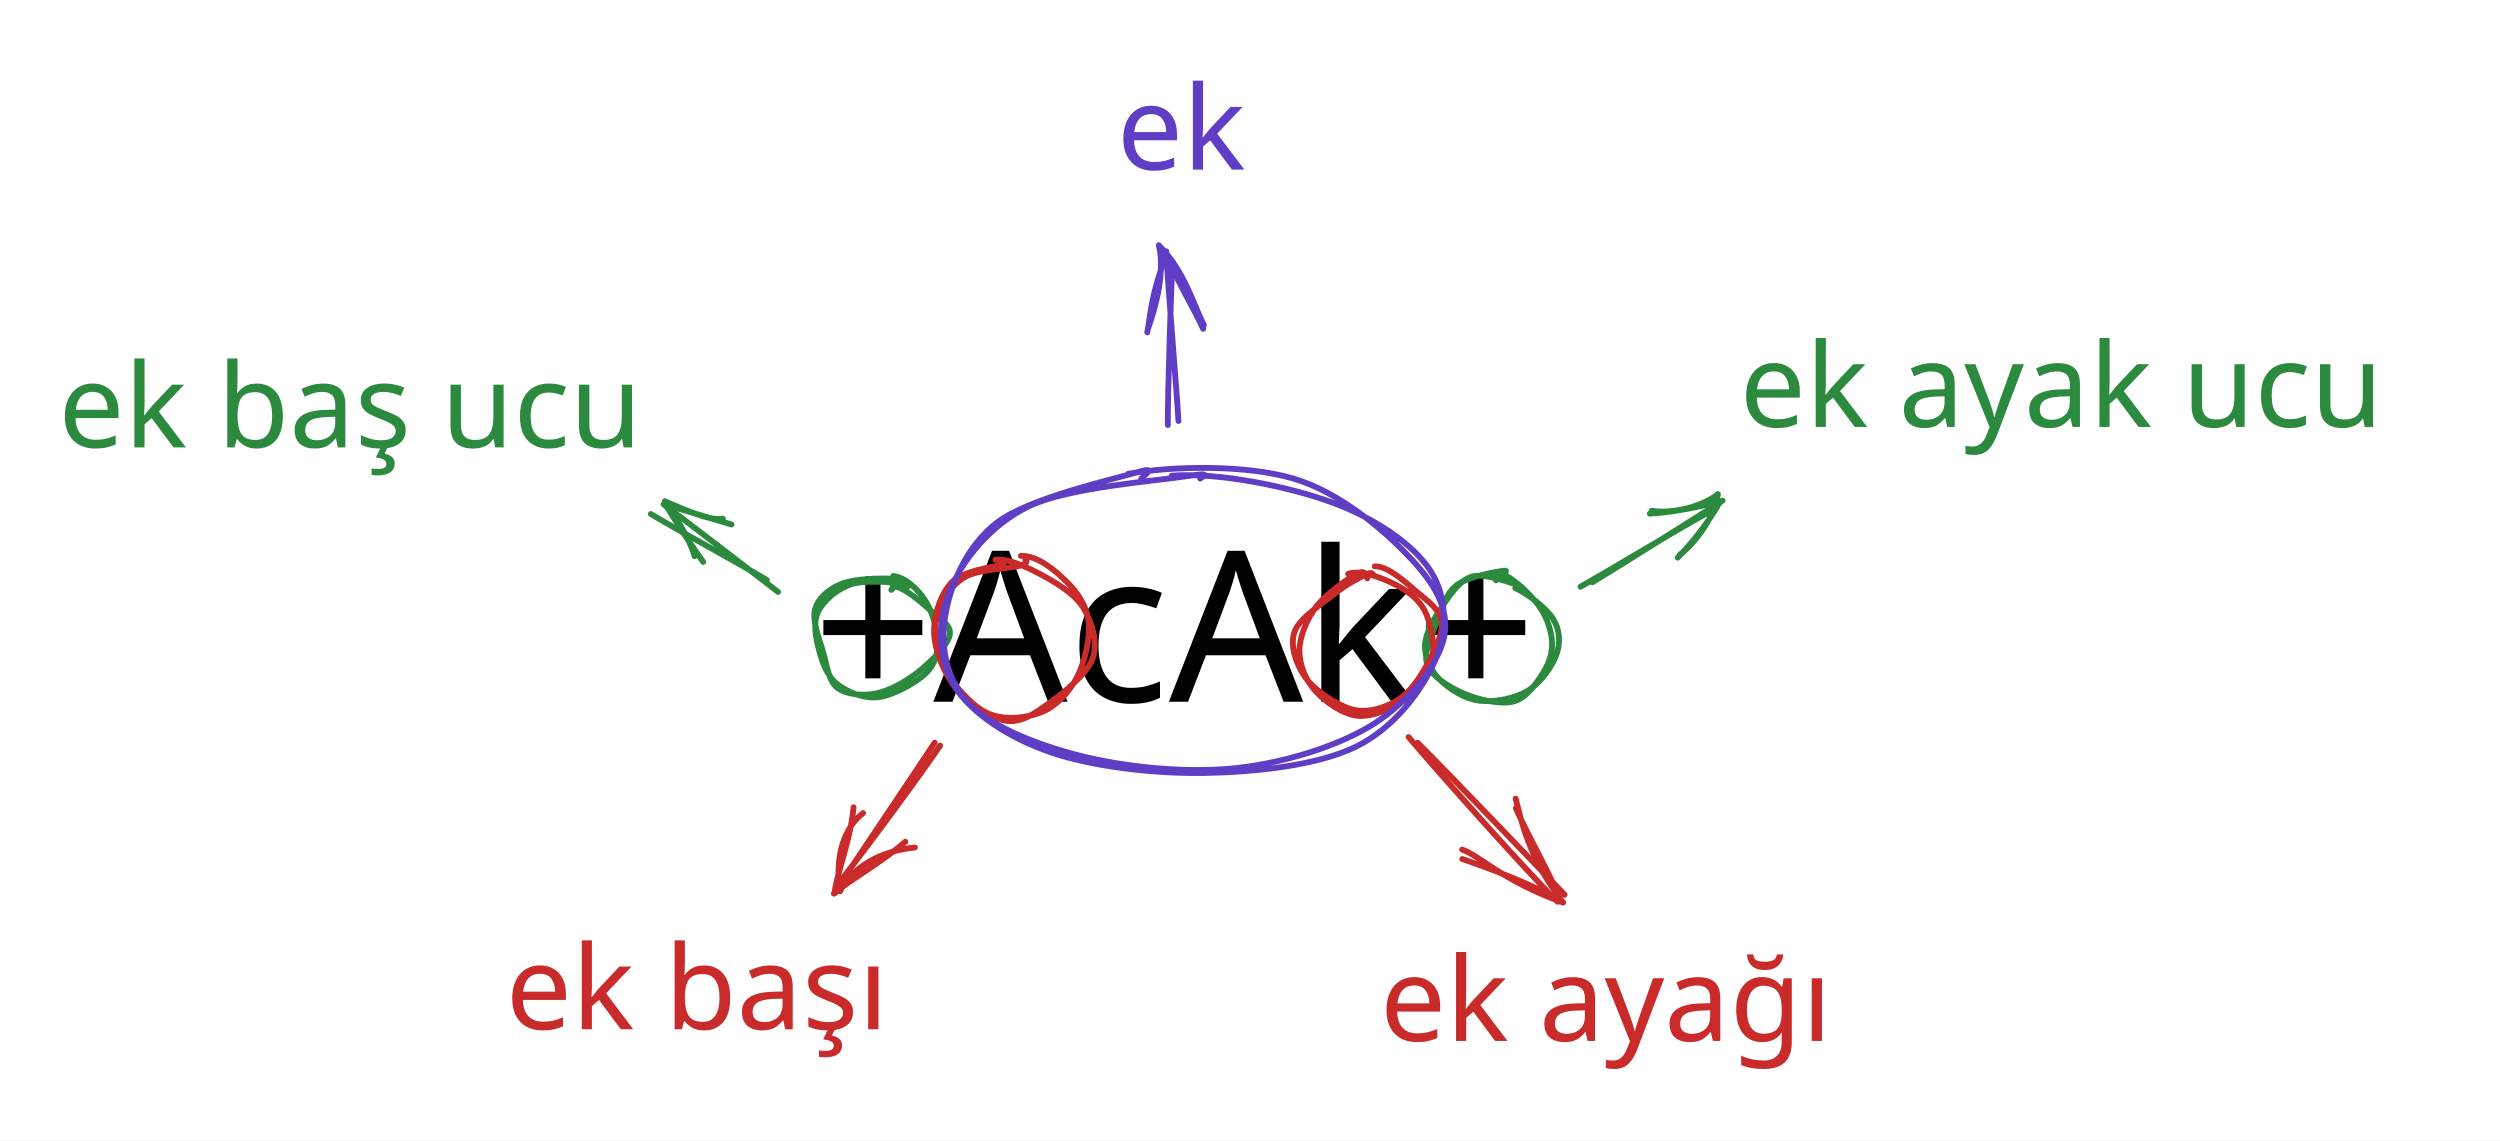
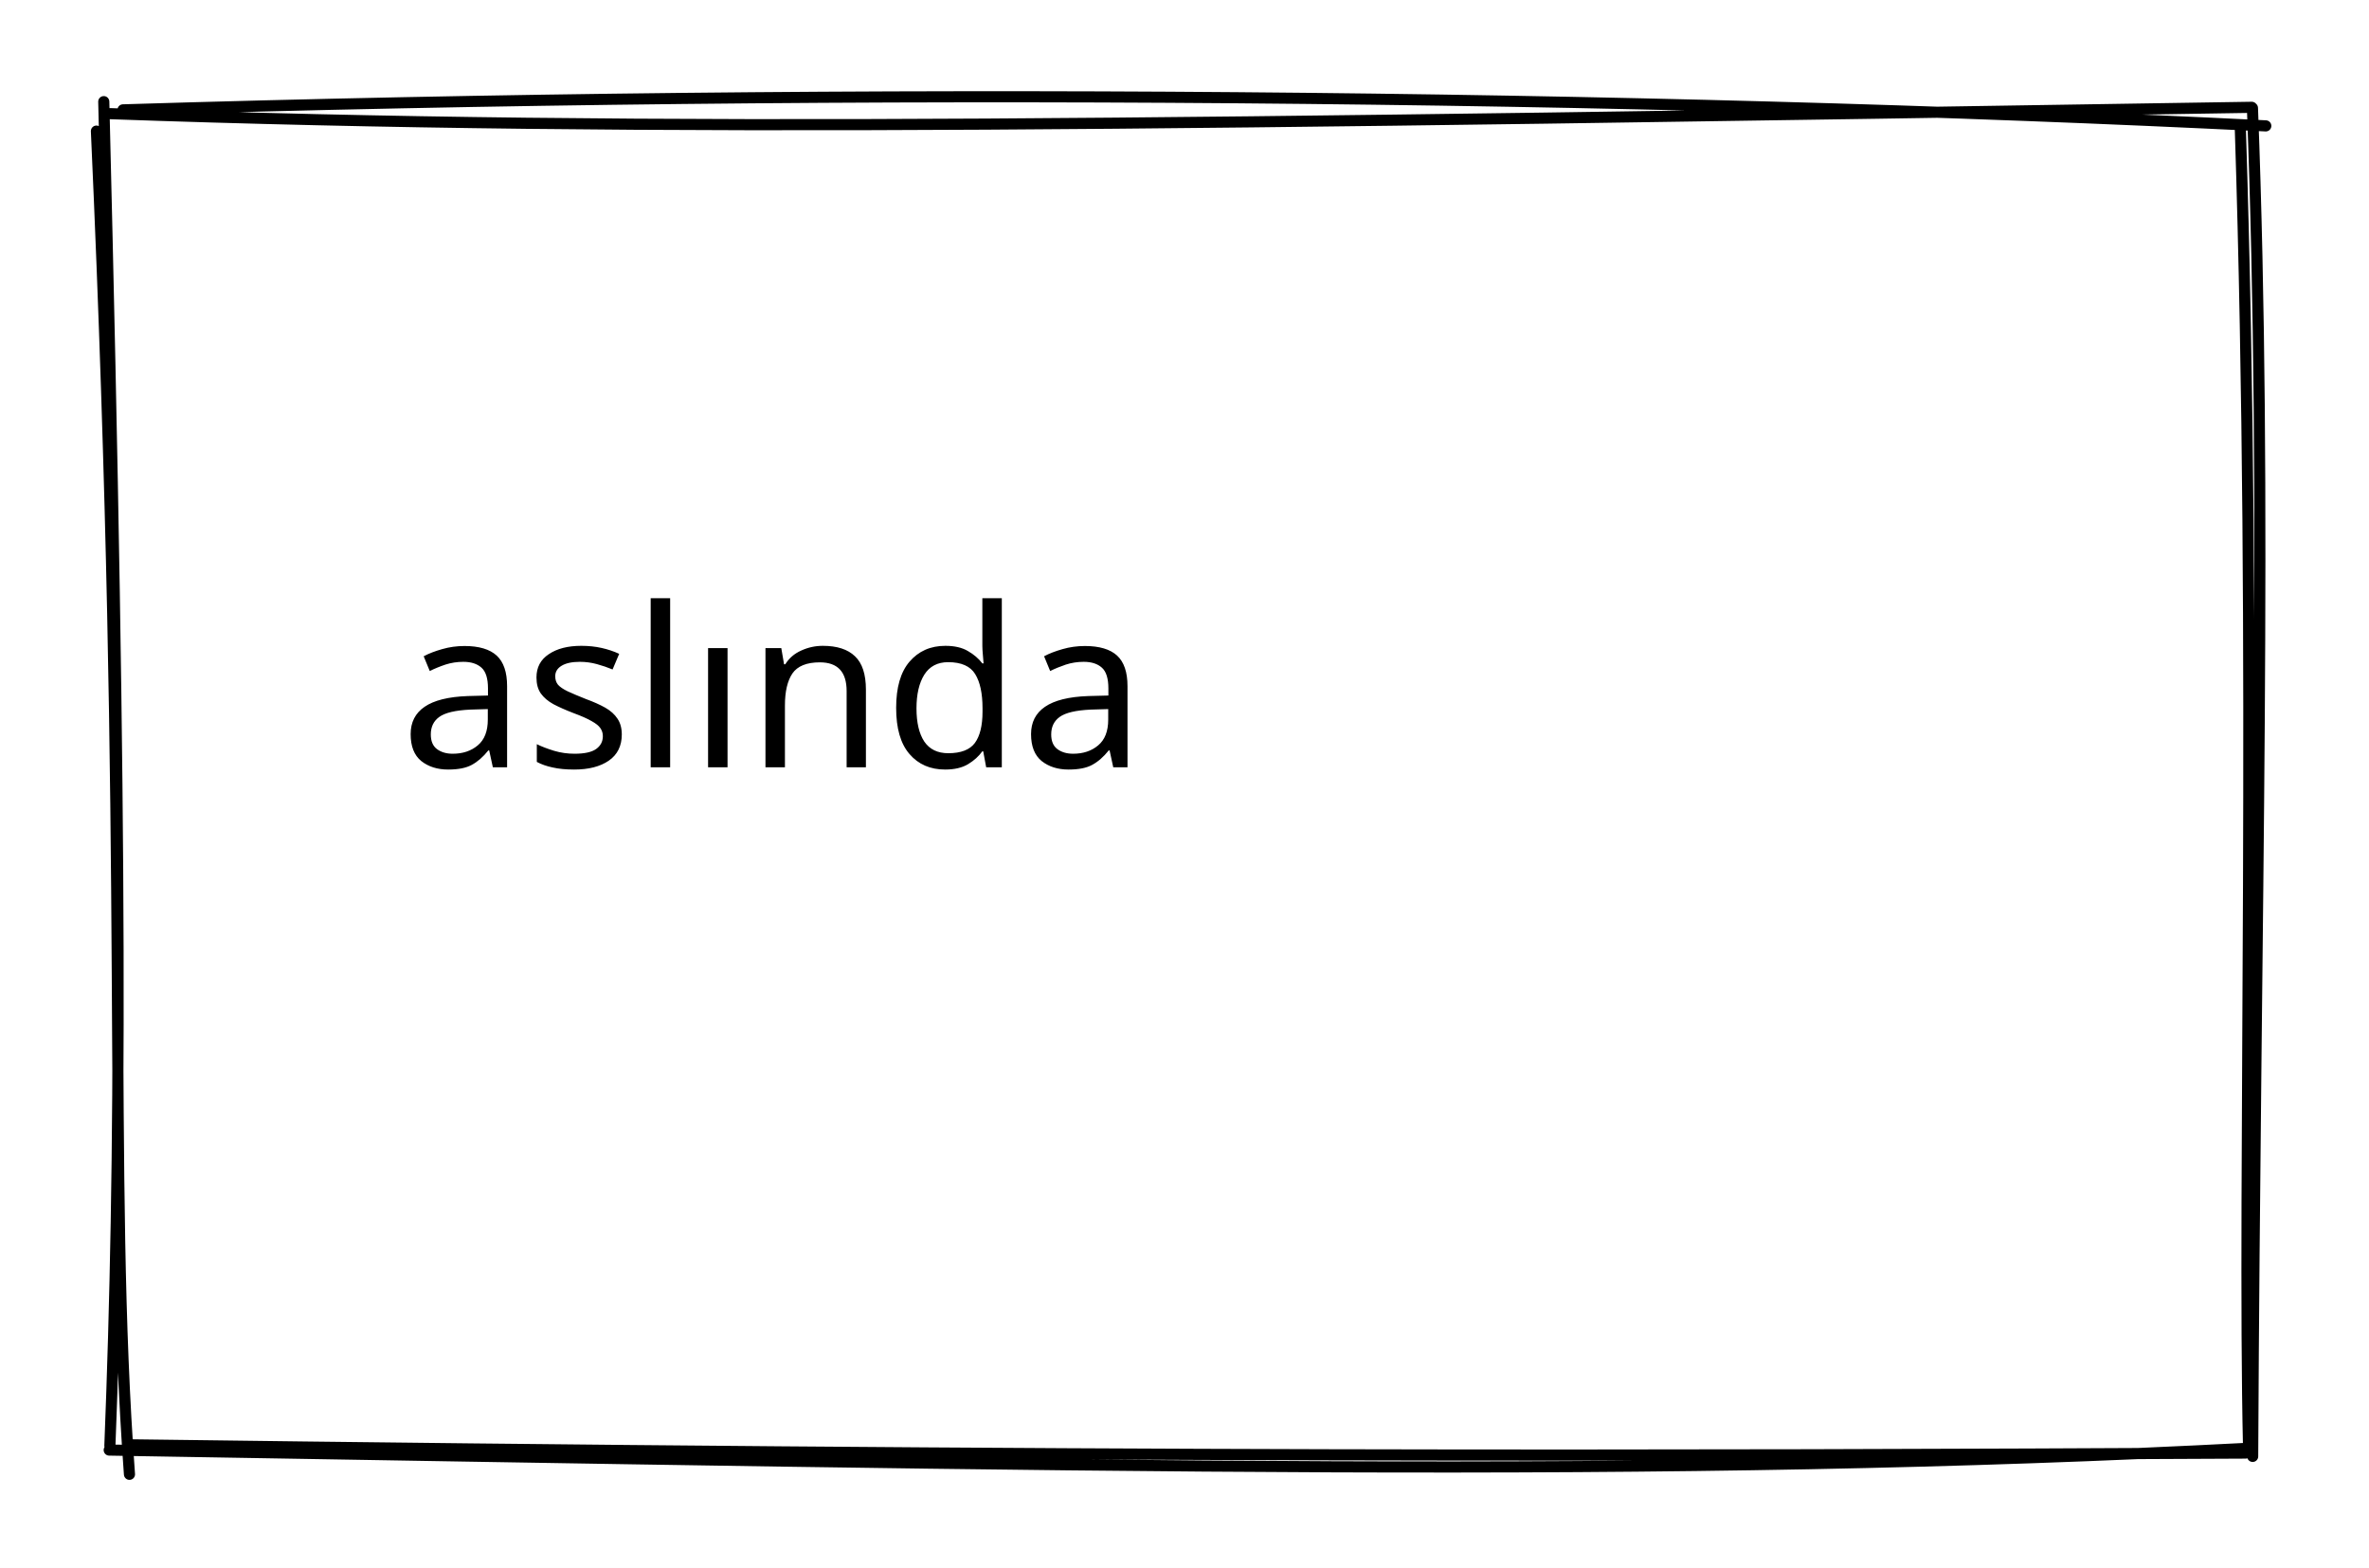
- <svg xmlns="http://www.w3.org/2000/svg" version="1.1" viewBox="0 0 427.5 195" width="427.5" height="195">
+ <svg xmlns="http://www.w3.org/2000/svg" version="1.1" viewBox="0 0 213 141" width="213" height="141">
  
-   eyJ2ZXJzaW9uIjoiMSIsImVuY29kaW5nIjoiYnN0cmluZyIsImNvbXByZXNzZWQiOnRydWUsImVuY29kZWQiOiJ4nO1b61LbyFx1MDAxMv7PU7i8PzfWzvTc91x1MDAxZoFwXHUwMDBixOFcdTAwMTZItrYoYcu2sCw5llxmmFSeZZ/hvMOe99qWIZZsWYrA4DWnjirEWDOSWjPdX39fz/BtrVKpRqO+U/29UnVuXHUwMDFituc2XHUwMDA39k31TXz+2lx1MDAxOYRu4GNcdTAwMTOMv4fBcNBcdTAwMTj37ERRP/z9t9/sft9qu9FlXHUwMDEwdK1G0Lu/zPGcnuNHIXb8XHUwMDAzv1cq38b/p1x1MDAxZVx1MDAxNDm30bjv+GzyXHUwMDE4yWZPflxi/PFcdTAwMTNBXHUwMDBioVx1MDAxNaVJXHUwMDA3N9zEXHUwMDA3RU5cdTAwMTNbW7ZcdTAwMTc6SUt8qnp+dnS9d9GpbW42z1tfbe7ss4395KEt1/OOo5F3/zp2ozNcdTAwMWM4SWtcdTAwMThccoKuc+Y2o1x1MDAwZbbTmfOT68JcdTAwMDCHK7lqXHUwMDEwXGbbXHUwMDFk31x0w6lrgr7dcKNRfI6QyVnbb4/vkZy5jVx1MDAwN4BcdTAwMTBLXHUwMDFiPJg2kmvOJ63x9UDB4lJKYVx1MDAwNFx1MDAxN9qkm+9ccttcYrxgXHUwMDEwXHUwMDFi9lx1MDAwYlx1MDAxOVx1MDAxZolpl3aj20b7/OakTzSw/bBvXHUwMDBmcKqSfjc/Xlx1MDAxOczkXFzHcdudXGJPcpk8z1x1MDAxOVx1MDAwZjyXxCigTExcdTAwMWHih/R3m+PJ/3N23Dr2oP8wPtUw/pIyMLbt3aznpL0nNbetw+bpl43NrYNag2/q1uHH9/Lu/eReU65mXHUwMDBmXHUwMDA2wU110vL94bfEtGG/ad97XHUwMDExxaHV3FBCXHUwMDE1VZN2z/W72OhcdTAwMGY9L3GewI+O3bv4XHUwMDAxTE6d3bJ7rjeamv+xs6Mlv6431ru/pqckdPDm45uwqd7rntuOw6HqOa3pOIlcXIzQSXNcdTAwMTSkXHUwMDA2sIFPt/F2g93mrLnBwG27vu2dTFsybv7+Zn6I3o/bnFx1MDAxOOXE5Fx1MDAwNSk1gqBvXHUwMDFhSktHqX37hV/W6PHOcd3cnJ+f+Os7nfNVj1JhmCWUXHUwMDEyUmhcdTAwMDZEKjFcdTAwMWSlICyFQaFcdTAwMTlcdTAwMTeMgWa5QVxul9pmzlx1MDAwMkFqLKZwuFx1MDAxOf5cYipcdTAwMTjl2ZilzGJEXGJghihcdTAwMGVGXHUwMDBiPVx1MDAxYsNcdTAwMTSv1uj5Qj0+iMfGXHUwMDE2XHUwMDA0cVGYXHRllClcZrMwslx1MDAwN9Fb12+6flx1MDAxYttcdTAwMTIg+JFixq5eXHJ7W6dHX+yj/sXp3f6R7p3vNFx1MDAwZkRcblxyMDBcdTAwMWLD2JxcdTAwMWGxQEshKE5cdTAwMWRQjihcbirVrW33sZOxuJKEaiVcYmVcdTAwMDR7PnT4PjHL8Zs/N+r287tDIFx1MDAwN927T2zb6N19ult/380xilx1MDAwMU6jkpqA5kLxJFx1MDAwYk6MQn/LmOHZYbRcdTAwMTH0em6E4/oxcP1o7vitx4HccexcZirga6TbZiO+XHUwMDFm33FcdTAwMWGJk98qSUSMv0x+//PN3N61fFe9b854aXLHtfRnXHUwMDFlXFw5nuf2Q2dcdTAwMWVgUVwiZ8/+XHUwMDAwLKY1JZyo8nhV7Gsrilc/YVx1MDAxNcDLsopFXHUwMDAxXHUwMDBiIFx1MDAwYlCQ2DpcdTAwMDEkRkFpYVx1MDAxMnRYXG6rKM5FU+72RFaRYG9cbu6e7NepkZtNxFx1MDAxMlx1MDAxOVxmN4qp0o59XHUwMDFh7d70RiGD27fHh8Fe+O6t9D6tumMrXCJelWNLyjH3XHUwMDE4zl6NY78pvO96rf/u4zrj21x1MDAxYlej7rCnTz9cdTAwMWTtP8N9z443XHUwMDFiXHUwMDFi/tFdv363tXPuXHUwMDA0pOXV1L9cdTAwMWOIeZKVKpVcdTAwMWKFXHUwMDA2XHQgKCRcdTAwMWOlo7CYNaxoXHUwMDE0ckVcdTAwMGKikGqwzHKikJI5olx1MDAxNTKiNa4jKODweqKwhFfHbHquV89cdTAwMTOtKWj6iWh1upVL+79/VYaN4Vxc5UrN1CUvrVxc0+ZcdTAwMTSGa658xWHKjVdiNGWaQnk6WIxUK1x1MDAxYa+KgSVAKY78XHUwMDAw2bbMyldcZlx1MDAwZapcdTAwMTG+XHUwMDEwKzlcdTAwMTcvXHUwMDE2r1x1MDAwMJZiXHUwMDA0QFwiXHUwMDA116BJqrqX6FfsXHUwMDAzXHUwMDA0XHUwMDE4M1x1MDAxY7m6JFpkwplcdTAwMDE3WsGy5SvaXCJcdTAwMGJcdTAwMDOupHwtZl7TSlx1MDAxMTWSiatTsTDlhjGd6navXHUwMDE0lVx1MDAxNc+dQWYkNWKt5lx1MDAwZlx1MDAxZFx1MDAxZSlfZb3+cWPohbWjgW5/1bfh4ObazDNcbtUrJ7E1gmqG/qJlVlJrXHUwMDBivVx0tMBcdTAwMDHT2I3QjE2vScvme2181LJcdTAwMGWb3HAt/flYpsFYLnIpNFx1MDAwMn9E+ep48fyuKnBcdGOxfKKhzLLoflp6XHUwMDE1XHUwMDEwXHLKQEpDzJKr4y9F91+WlospbH9OXHUwMDAyY4/s7lxuXHUwMDExmIk5hShQJPxTyy1cdTAwMTnhb5jgTOrkrX6GXHUwMDA0XHUwMDE3va0zMty+OtP14enJh71m+NY5W3UkkFAkOVx1MDAwMFtLXCJBw4BccvZcdTAwMDJcdTAwMTRGWSR9zCvBI6EyU0dcdTAwMDYo4lVcdTAwMDSpgS1ZkVx1MDAxY/mmfk1cdTAwMWHHV6O6XHI7wtj2abf2rDp7bn3/acRcdTAwMWRo/uIwUVxulTaD8uWu4ldfYa+XXGbJXHUwMDA3w7TCpNHTXi+oZZhhXHUwMDE0iT3n1Ej9Yl5PlaVcdTAwMTRcdTAwMDGkN1x1MDAwMISialJzvVx1MDAxZUVcdTAwMDbjODmUK61ENj1cdTAwMTLFhKLAnlDnXYi5o8IrXt8tydyLobOSrChcdTAwMTHBuSExReM6WWyYYtFxSUIqgUBAXHUwMDEwxJFRP423f7q524NPh2T387VQ/p67XTt21HzeXHUwMDFlXHUwMDEzcWVcZtFcdTAwMDYoplxmyK46vfY1p1xcL42PrH8+kqdcdTAwMTdlaJG/Ri7jXHUwMDEyg9SkfIaOPqiWqm9cdTAwMWRcdTAwMDT2vvzMd4RzeXJ1sPJYpXlcdTAwMDFXXHUwMDA3YEvL0Gw6Q5N5WMVmMnRqzf5cdTAwMDGrXHUwMDE0l5SjrH49KbqQy4tt3j453lx1MDAxMCPd4Dsy+HB1QX3/OVN/iqEvnPqZgtxwXHUwMDAyXHUwMDEwQnDQ5Wt2xa++ouGkXGK3uDZcblx1MDAxMVx1MDAwYjNIqoZ5n/nBYlx1MDAxY4dCcVx1MDAxMOPU/3LRJCyOXGZDUCZcdNeamnlcdTAwMGJf0lKSY7pDrlwieSaSOCo9avhTVPFCWZ9TXHUwMDBl83zysVm/XHUwMDE4jqdSLNdcdTAwMDRcZlFcdTAwMTIpmyZSJ/XCSlKuIzhxxDAkXGKUSiayObdU3lx1MDAwZs+Ev23v7rW/RF9J7+SkPmhPLcWl877QijFKtVx1MDAxMYRcYpK1SVhcZpOU4VxcY1hJrsyrplx1MDAwMflcdTAwMWU7bp3y1UcygLxKXHUwMDFk6NxcdTAwMWQnmlx1MDAxOYX/dPlKXTGjW1G4XHUwMDEyXFxcdTAwMTdlf116XHUwMDFm66J4pcpcdTAwMTXqlCaCcfa/sjD/ssI+1k/FK1x1MDAxZossNf79n1x1MDAxNanTPVx1MDAxOPMkXHUwMDA0YFwit0THUePxeHNOaVx1MDAwNCjG9lx1MDAxNUVcdTAwMDBpVFGFTpfemrMoXHUwMDAy6LlcZiWDXHUwMDAwiEnKXHUwMDEw4K9nz9lLIcC/qFx1MDAxYpCjsZfZxGCP7L9XXHUwMDA3Wn5YU4gtXHUwMDA19YWCv5PBXHUwMDAxlJJTUp5gROu872019jg5XGI9XHUwMDA3LppcdTAwMTe1neHKw0vxXHUwMDAyXHUwMDAwkWXhRbRYs8FcdTAwMTeAlznlXHUwMDA0kUDOj1x1MDAwMr9Eom30kunF6YfWyFxcM7Irhp0ztT98bzbbz0dcdTAwMDMomNTG6YVFPs3/u1x1MDAxMpxBjeKXld9HV/zmq+rTXHUwMDEyZXxMRVx1MDAwMZ1WqJnyPop+K+ZcdTAwMGUy3vlBJaS2nD63T1x1MDAxMysuI0hcdTAwMDXxXHUwMDE2IFBcZnF5Tlx1MDAwZVWW0YKjsCVcZlA9ZTfmcGZAmPRcItBShD6jXFw+S3m/XHUwMDE4XHUwMDE4KzNcdTAwMWJzpNIo33HWUMorYFlZbSyCtI8qqVxy1fFcdTAwMWZ6PHR4pNLvXHUwMDFm1r+Orlx1MDAxYY3PSFx1MDAwNTdcdTAwMGX9XHUwMDEz3n4/XHUwMDE45Ch9XHUwMDAywDlcIiRcdTAwMDGFXHUwMDFhmPOMTTpjw2uS9lx1MDAwNX5cdTAwMWFcdTAwMWa1rIsmd1xcS38+mt7z3K33XG6Epo9cdTAwMTL4xVx1MDAxM7qqWCWgaM8vXHUwMDEzy8q/c3feZ+m90DI2NbW18//0fumMIUbmXHUwMDE3KVx1MDAxY6xcdTAwMDatf6Dza1x1MDAwZoNQtfv941xih2BcdTAwMDLm6HNu8+H1kntVr13n5m3W7X9pjY/4ruNJi5HAiT3u2/e17/9cdTAwMDCG0oJ+In0=
+   eyJ2ZXJzaW9uIjoiMSIsImVuY29kaW5nIjoiYnN0cmluZyIsImNvbXByZXNzZWQiOnRydWUsImVuY29kZWQiOiJ4nM1U3W7TMFx1MDAxOL3fU0TZ7dY5TprGvWNjSFx1MDAwM7QhtYBcdTAwMTBCk5u4iVXXjmz3j6pcdTAwMGbFO/Bg2M6I06wgriZyXHUwMDExyd/v+c537P1ZXHUwMDEwhHpXk3BcdTAwMWOEZJtjRlx1MDAwYok34YW1r4lUVHDjgu6sxErmLrLSulbjqytcXNeDkuqZXHUwMDEwi0Eulk1cdTAwMWFhZEm4VibwqzlcdTAwMDfB3v07jSTJNeYlIy7BuXyvYd92L7jrXHUwMDFhpVx0jCBcdTAwMDBZ1kZQ9dp006Qw7jlminiPNYViPp0mk1H1sKPvP80uXHUwMDFmXHUwMDFlP1xcZ/e+6ZwyNtE71syE82olO5CUlmJBPtNCV7Z7z97mKWE481lSrMqKXHUwMDEzpY5yRI1zqnfWXHUwMDA2QGttOFx1MDAxOFx1MDAwN96yNac4gVx1MDAwM5QghFKUZDCBsPW6/Fx1MDAxMVx1MDAxOIAsjqFxjcBcYsQ9XFw3glx0aXGdXHUwMDAz93lkM5wvSlx1MDAwM49cdTAwMTdtjJaYq1x1MDAxYUuzLlx1MDAxZrf5PTHytStCy0pbI+xcdTAwMTBBXHUwMDFj8Vx1MDAxOYhcdTAwMTNcdTAwMDRgZy7bpb4rnFx1MDAwMr71eauwrJ/4XHSVPXRcdTAwMTBacLdcdTAwMWT5+ORVXeBmz1GapiA25IAk8kpglC+Mk69cdTAwMThzpsPFaelpstWnVIf+pLo4gqbZMP1nzd3ckstZ+eXjXHUwMDE05G/X8bt8OUpcdTAwMWbZf6+5NPuL5mD0UppL0XPJwbSvODNcdTAwMGbK4nRcYl9aciiK41OS89tcdTAwMTVcXE/od0twXHUwMDA3nLW+wUvKdkdcdTAwMGJyWjSQsGI/f/BcdTAwMDJ3aVPElHevXHUwMDFlOop/xWhp9Vx1MDAxYTIyP1x1MDAxNrKm5vVu3Vp0hsxNf2zKybuiXHUwMDBmWEhaUo7ZtI+luUXm71xiXHTNSz/Rhlx1MDAwZVx1MDAxM9PcKcM4LZ5G9Vx1MDAxNcM1JZvr50s/n7vPVnU3015cdTAwMDNi+d5cdTAwMWbOXHUwMDBlv1x1MDAwMI5cdTAwMTCt/CJ9
  <defs>
    <style>
      @font-face {
        font-family: "Virgil";
        src: url("https://excalidraw.com/Virgil.woff2");
      }
      @font-face {
        font-family: "Cascadia";
        src: url("https://excalidraw.com/Cascadia.woff2");
      }
    </style>
  </defs>
-   <rect x="0" y="0" width="427.5" height="195" fill="#ffffff" />
-   <g transform="translate(139 87) rotate(0 64.5 23)">
-     <text x="0" y="33" font-family="Virgil, Segoe UI Emoji" font-size="36px" fill="#000000" text-anchor="start" style="white-space: pre;" direction="ltr">+AcAk+</text>
+   <rect x="0" y="0" width="213" height="141" fill="#ffffff" />
+   <g stroke-linecap="round" transform="translate(10 10) rotate(0 96.5 60.5)">
+     <path d="M1.06 -0.12 C67.69 -2.16, 137.26 -1.47, 193.72 1.32 M-0.11 0.22 C49.29 1.98, 96.65 1.16, 192.46 -0.35 M191.43 1.51 C192.97 49, 191.62 96.04, 192.17 120.11 M192.52 -0.29 C193.88 35.28, 192.78 70.57, 192.54 120.97 M191.9 120.67 C140.48 120.93, 86.9 121.07, 1.79 119.93 M192.39 120.23 C139.77 122.98, 89.01 121.89, -0.18 120.4 M1.64 122.58 C-0.36 95.24, 1.71 69.07, -1.33 1.79 M-0.12 120.01 C0.88 94.52, 1.02 66.97, -0.67 -0.86" stroke="#000000" stroke-width="1" fill="none" />
  </g>
-   <g stroke-linecap="round">
-     <g transform="translate(131.6776 100.3055) rotate(0 -9.687957 -6.652762)">
-       <path d="M-0.54 -1.12 C-4.1 -3.29, -17.38 -10.55, -20.39 -12.41 M1.37 0.91 C-1.9 -1.64, -14.83 -11.57, -18.21 -14.06" stroke="#2b8a3e" stroke-width="1" fill="none" />
-     </g>
-     <g transform="translate(131.6776 100.3055) rotate(0 -9.687957 -6.652762)">
-       <path d="M-8.07 -11.61 C-10.34 -11.2, -14.43 -13.08, -17.97 -14.57 M-6.59 -10.62 C-10.96 -11.89, -15.05 -13.22, -17.83 -13.93" stroke="#2b8a3e" stroke-width="1" fill="none" />
-     </g>
-     <g transform="translate(131.6776 100.3055) rotate(0 -9.687957 -6.652762)">
-       <path d="M-12.91 -5.2 C-13.4 -7.17, -15.66 -11.47, -17.97 -14.57 M-11.43 -4.21 C-14.04 -7.85, -16.35 -11.55, -17.83 -13.93" stroke="#2b8a3e" stroke-width="1" fill="none" />
-     </g>
-   </g>
-   <g stroke-linecap="round" transform="translate(139 99) rotate(0 11 10)">
-     <path d="M13.74 -0.51 C15.73 -0.31, 17.85 1.64, 19.11 3.52 C20.38 5.39, 21.31 8.6, 21.33 10.72 C21.34 12.84, 20.91 14.65, 19.22 16.23 C17.53 17.81, 13.68 19.93, 11.17 20.22 C8.65 20.51, 5.83 19.3, 4.15 17.97 C2.47 16.64, 1.61 14.3, 1.07 12.24 C0.52 10.18, -0.02 7.5, 0.9 5.61 C1.81 3.72, 4.11 1.72, 6.56 0.91 C9.02 0.11, 14.13 0.62, 15.65 0.77 C17.16 0.92, 15.73 1.55, 15.63 1.82 M13.66 1.13 C15.88 1.56, 18.69 4.13, 20.31 5.55 C21.93 6.98, 23.78 7.94, 23.39 9.67 C23 11.4, 20.06 14.29, 17.95 15.95 C15.85 17.6, 13.05 19.15, 10.76 19.59 C8.46 20.04, 5.67 19.77, 4.18 18.61 C2.68 17.45, 2.42 14.86, 1.79 12.62 C1.15 10.39, -0.16 7.17, 0.37 5.2 C0.9 3.23, 2.77 1.67, 4.99 0.8 C7.2 -0.07, 12.28 -0.19, 13.68 -0.01 C15.09 0.17, 13.5 1.82, 13.41 1.87" stroke="#2b8a3e" stroke-width="1" fill="none" />
-   </g>
-   <g stroke-linecap="round" transform="translate(244 99) rotate(0 11 10)">
-     <path d="M15.1 1.57 C17.08 2.42, 20.39 4.92, 21.57 6.82 C22.75 8.71, 22.88 10.87, 22.15 12.93 C21.42 14.99, 19.39 17.85, 17.18 19.16 C14.97 20.48, 11.38 21.15, 8.87 20.81 C6.36 20.47, 3.65 18.7, 2.12 17.13 C0.58 15.56, -0.39 13.42, -0.33 11.39 C-0.28 9.36, 1.11 6.92, 2.45 4.96 C3.78 2.99, 5.5 0.26, 7.66 -0.39 C9.83 -1.05, 13.96 0.56, 15.45 1.01 C16.93 1.46, 16.38 2.11, 16.56 2.3 M12.04 -0.99 C14.05 -0.93, 17.19 2.17, 18.75 4.07 C20.31 5.97, 21.18 8.42, 21.37 10.4 C21.56 12.39, 20.98 14.23, 19.9 15.99 C18.81 17.74, 17.1 20.33, 14.86 20.94 C12.61 21.55, 8.88 20.68, 6.42 19.64 C3.96 18.6, 0.88 16.73, 0.09 14.7 C-0.71 12.67, 0.81 9.73, 1.65 7.46 C2.49 5.18, 3.19 2.52, 5.12 1.04 C7.05 -0.44, 12.12 -1.28, 13.24 -1.42 C14.35 -1.55, 11.89 0.05, 11.81 0.23" stroke="#2b8a3e" stroke-width="1" fill="none" />
-   </g>
-   <g transform="translate(10 57.5) rotate(0 54.5 13)">
-     <text x="0" y="19" font-family="Virgil, Segoe UI Emoji" font-size="20px" fill="#2b8a3e" text-anchor="start" style="white-space: pre;" direction="ltr">ek baş ucu</text>
-   </g>
-   <g stroke-linecap="round">
-     <g transform="translate(270.6278 99.77552) rotate(0 11.36511 -6.360117)">
-       <path d="M-0.36 0.56 C3.13 -1.39, 17.8 -10.2, 21.75 -12.28 M1.66 -0.2 C5.43 -2.46, 20.41 -11.89, 23.94 -14.17" stroke="#2b8a3e" stroke-width="1" fill="none" />
-     </g>
-     <g transform="translate(270.6278 99.77552) rotate(0 11.36511 -6.360117)">
-       <path d="M16.61 -4.91 C19.48 -7.02, 22.79 -11.92, 23.1 -15.26 M16.26 -4.42 C19.35 -7.56, 22.31 -11.68, 23.49 -14.02" stroke="#2b8a3e" stroke-width="1" fill="none" />
-     </g>
-     <g transform="translate(270.6278 99.77552) rotate(0 11.36511 -6.360117)">
-       <path d="M11.83 -12.43 C16.43 -11.74, 21.52 -13.85, 23.1 -15.26 M11.48 -11.94 C16.45 -12.23, 21.24 -13.46, 23.49 -14.02" stroke="#2b8a3e" stroke-width="1" fill="none" />
-     </g>
-   </g>
-   <g transform="translate(297.5 54) rotate(0 60 13)">
-     <text x="0" y="19" font-family="Virgil, Segoe UI Emoji" font-size="20px" fill="#2b8a3e" text-anchor="start" style="white-space: pre;" direction="ltr">ek ayak ucu</text>
-   </g>
-   <g stroke-linecap="round" transform="translate(160 96) rotate(0 13.5 13)">
-     <path d="M14.57 -0.95 C17.45 -1.04, 20.48 1.58, 22.41 3.49 C24.35 5.39, 25.89 7.75, 26.17 10.49 C26.45 13.23, 25.45 17.37, 24.1 19.92 C22.75 22.47, 20.6 24.78, 18.07 25.79 C15.53 26.8, 11.66 27.24, 8.88 25.97 C6.1 24.7, 2.84 20.89, 1.39 18.18 C-0.06 15.46, -0.39 12.25, 0.18 9.68 C0.75 7.11, 2.44 4.27, 4.82 2.78 C7.19 1.28, 12.67 1.25, 14.42 0.73 C16.17 0.22, 15.4 -0.34, 15.34 -0.31 M10.22 -0.28 C12.56 -0.59, 16.35 1.31, 18.88 2.73 C21.42 4.15, 24.1 5.89, 25.42 8.22 C26.74 10.55, 27.82 14.01, 26.81 16.68 C25.8 19.36, 21.84 22.5, 19.37 24.26 C16.9 26.02, 14.64 27.68, 11.98 27.24 C9.33 26.81, 5.5 24.17, 3.46 21.67 C1.42 19.18, -0.15 15.29, -0.27 12.26 C-0.38 9.24, 0.89 5.49, 2.78 3.54 C4.67 1.6, 9.73 1, 11.08 0.59 C12.42 0.19, 10.62 0.88, 10.84 1.12" stroke="#c92a2a" stroke-width="1" fill="none" />
-   </g>
-   <g stroke-linecap="round">
-     <g transform="translate(159.7373 126.4727) rotate(0 -8.885105 12.76367)">
-       <path d="M1.02 1.03 C-1.83 5.31, -13.45 21.1, -16.74 25.05 M0.1 0.52 C-2.86 5.02, -14.41 22.15, -17.14 26.34" stroke="#c92a2a" stroke-width="1" fill="none" />
-     </g>
-     <g transform="translate(159.7373 126.4727) rotate(0 -8.885105 12.76367)">
-       <path d="M-12.15 12.56 C-15.4 15.07, -17.01 19.92, -16.1 25.91 M-13.78 11.57 C-14.27 17.17, -16.64 22.72, -17.03 26.26" stroke="#c92a2a" stroke-width="1" fill="none" />
-     </g>
-     <g transform="translate(159.7373 126.4727) rotate(0 -8.885105 12.76367)">
-       <path d="M-3.29 18.45 C-9.46 19.07, -14.02 21.96, -16.1 25.91 M-4.92 17.46 C-8.79 20.85, -14.59 24.11, -17.03 26.26" stroke="#c92a2a" stroke-width="1" fill="none" />
-     </g>
-   </g>
-   <g stroke-linecap="round" transform="translate(222.5 98) rotate(0 11.5 12)">
-     <path d="M8.03 0.13 C10.17 -0.62, 13.63 0.75, 15.83 1.83 C18.02 2.9, 20.1 4.38, 21.19 6.57 C22.29 8.76, 22.89 12.5, 22.39 14.97 C21.89 17.43, 20.3 19.79, 18.2 21.37 C16.1 22.94, 12.41 24.61, 9.79 24.41 C7.16 24.21, 4.13 22.03, 2.45 20.17 C0.76 18.31, -0.32 15.66, -0.3 13.26 C-0.28 10.86, 0.93 7.96, 2.56 5.76 C4.19 3.57, 8.04 0.92, 9.5 0.1 C10.95 -0.71, 11.37 0.56, 11.31 0.9 M12.58 -1.15 C14.8 -1.25, 17.78 1.5, 19.69 3.14 C21.6 4.77, 23.92 6.27, 24.05 8.65 C24.18 11.04, 21.9 15.16, 20.47 17.43 C19.05 19.7, 17.47 21.31, 15.49 22.28 C13.5 23.25, 11 23.98, 8.55 23.26 C6.1 22.53, 2.4 20.14, 0.79 17.94 C-0.83 15.74, -1.97 12.47, -1.15 10.07 C-0.33 7.67, 3.69 5.18, 5.7 3.55 C7.71 1.92, 9.82 0.86, 10.93 0.31 C12.03 -0.23, 12.04 -0.01, 12.35 0.28" stroke="#c92a2a" stroke-width="1" fill="none" />
-   </g>
-   <g stroke-linecap="round">
-     <g transform="translate(242.5897 126.8746) rotate(0 12.71588 13.38202)">
-       <path d="M-0.17 0.14 C4.07 4.32, 20.88 21.88, 24.96 26.13 M-1.72 -0.84 C2.36 4.02, 19.04 22.81, 23.77 27.33" stroke="#c92a2a" stroke-width="1" fill="none" />
-     </g>
-     <g transform="translate(242.5897 126.8746) rotate(0 12.71588 13.38202)">
-       <path d="M7.44 18.4 C10.67 19.57, 14.21 23.67, 24.68 27.45 M7.46 20.02 C13.32 22, 20.67 24.96, 24.18 27.11" stroke="#c92a2a" stroke-width="1" fill="none" />
-     </g>
-     <g transform="translate(242.5897 126.8746) rotate(0 12.71588 13.38202)">
-       <path d="M16.59 9.69 C17.49 13.14, 18.63 19.52, 24.68 27.45 M16.61 11.32 C18.95 16.61, 22.75 22.94, 24.18 27.11" stroke="#c92a2a" stroke-width="1" fill="none" />
-     </g>
-   </g>
-   <g transform="translate(86.5 157) rotate(0 35 13)">
-     <text x="0" y="19" font-family="Virgil, Segoe UI Emoji" font-size="20px" fill="#c92a2a" text-anchor="start" style="white-space: pre;" direction="ltr">ek başı</text>
-   </g>
-   <g transform="translate(236 159) rotate(0 41 13)">
-     <text x="0" y="19" font-family="Virgil, Segoe UI Emoji" font-size="20px" fill="#c92a2a" text-anchor="start" style="white-space: pre;" direction="ltr">ek ayağı</text>
-   </g>
-   <g stroke-linecap="round" transform="translate(160 81) rotate(0 43.5 26)">
-     <path d="M40.36 0.34 C48.48 -0.26, 60.47 2.23, 67.85 4.94 C75.23 7.66, 81.71 12.11, 84.63 16.62 C87.54 21.13, 87.48 27.01, 85.35 32.03 C83.21 37.04, 78.38 43.52, 71.81 46.71 C65.25 49.9, 54.68 51.04, 45.97 51.18 C37.26 51.33, 26.68 50.08, 19.55 47.6 C12.42 45.13, 6.05 40.92, 3.19 36.32 C0.33 31.72, 0.28 25.14, 2.41 20.01 C4.54 14.89, 9.19 8.83, 15.96 5.56 C22.74 2.3, 38.18 1.2, 43.06 0.41 C47.94 -0.37, 45.31 0.63, 45.23 0.84 M32.92 0.02 C40.72 -1.36, 53.17 -1.54, 61.19 0.84 C69.2 3.21, 76.73 9.73, 81.02 14.26 C85.31 18.78, 87.96 23.24, 86.94 27.99 C85.93 32.75, 80.78 39.06, 74.94 42.77 C69.09 46.49, 60.03 49.33, 51.87 50.29 C43.71 51.25, 33.61 50.31, 25.97 48.54 C18.33 46.76, 10.09 43.59, 6.03 39.62 C1.96 35.66, 0.82 29.97, 1.57 24.76 C2.32 19.54, 5.05 12.48, 10.53 8.32 C16.01 4.15, 30.35 0.97, 34.44 -0.24 C38.54 -1.46, 35.02 0.59, 35.1 1.01" stroke="#5f3dc4" stroke-width="1" fill="none" />
-   </g>
-   <g stroke-linecap="round">
-     <g transform="translate(200.4178 71.98541) rotate(0 0.1272336 -13.9927)">
-       <path d="M-0.72 0.69 C-0.77 -3.85, -0.16 -22.65, 0.07 -27.26 M1.1 0.01 C0.84 -4.87, -0.81 -24.2, -0.98 -29" stroke="#5f3dc4" stroke-width="1" fill="none" />
-     </g>
-     <g transform="translate(200.4178 71.98541) rotate(0 0.1272336 -13.9927)">
-       <path d="M5.44 -16.4 C3.63 -19.98, 2.08 -25.76, -2.25 -30.02 M5.32 -15.75 C3.89 -18.94, 1.89 -22.02, -0.98 -28.31" stroke="#5f3dc4" stroke-width="1" fill="none" />
-     </g>
-     <g transform="translate(200.4178 71.98541) rotate(0 0.1272336 -13.9927)">
-       <path d="M-4.11 -15.79 C-2.77 -19.51, -1.16 -25.49, -2.25 -30.02 M-4.23 -15.15 C-3.62 -18.49, -3.58 -21.71, -0.98 -28.31" stroke="#5f3dc4" stroke-width="1" fill="none" />
-     </g>
-   </g>
-   <g transform="translate(191 10) rotate(0 11 13)">
-     <text x="0" y="19" font-family="Virgil, Segoe UI Emoji" font-size="20px" fill="#5f3dc4" text-anchor="start" style="white-space: pre;" direction="ltr">ek</text>
+   <g transform="translate(36 50) rotate(0 34.5 13)">
+     <text x="0" y="19" font-family="Virgil, Segoe UI Emoji" font-size="20px" fill="#000000" text-anchor="start" style="white-space: pre;" direction="ltr">aslında</text>
  </g>
</svg>
